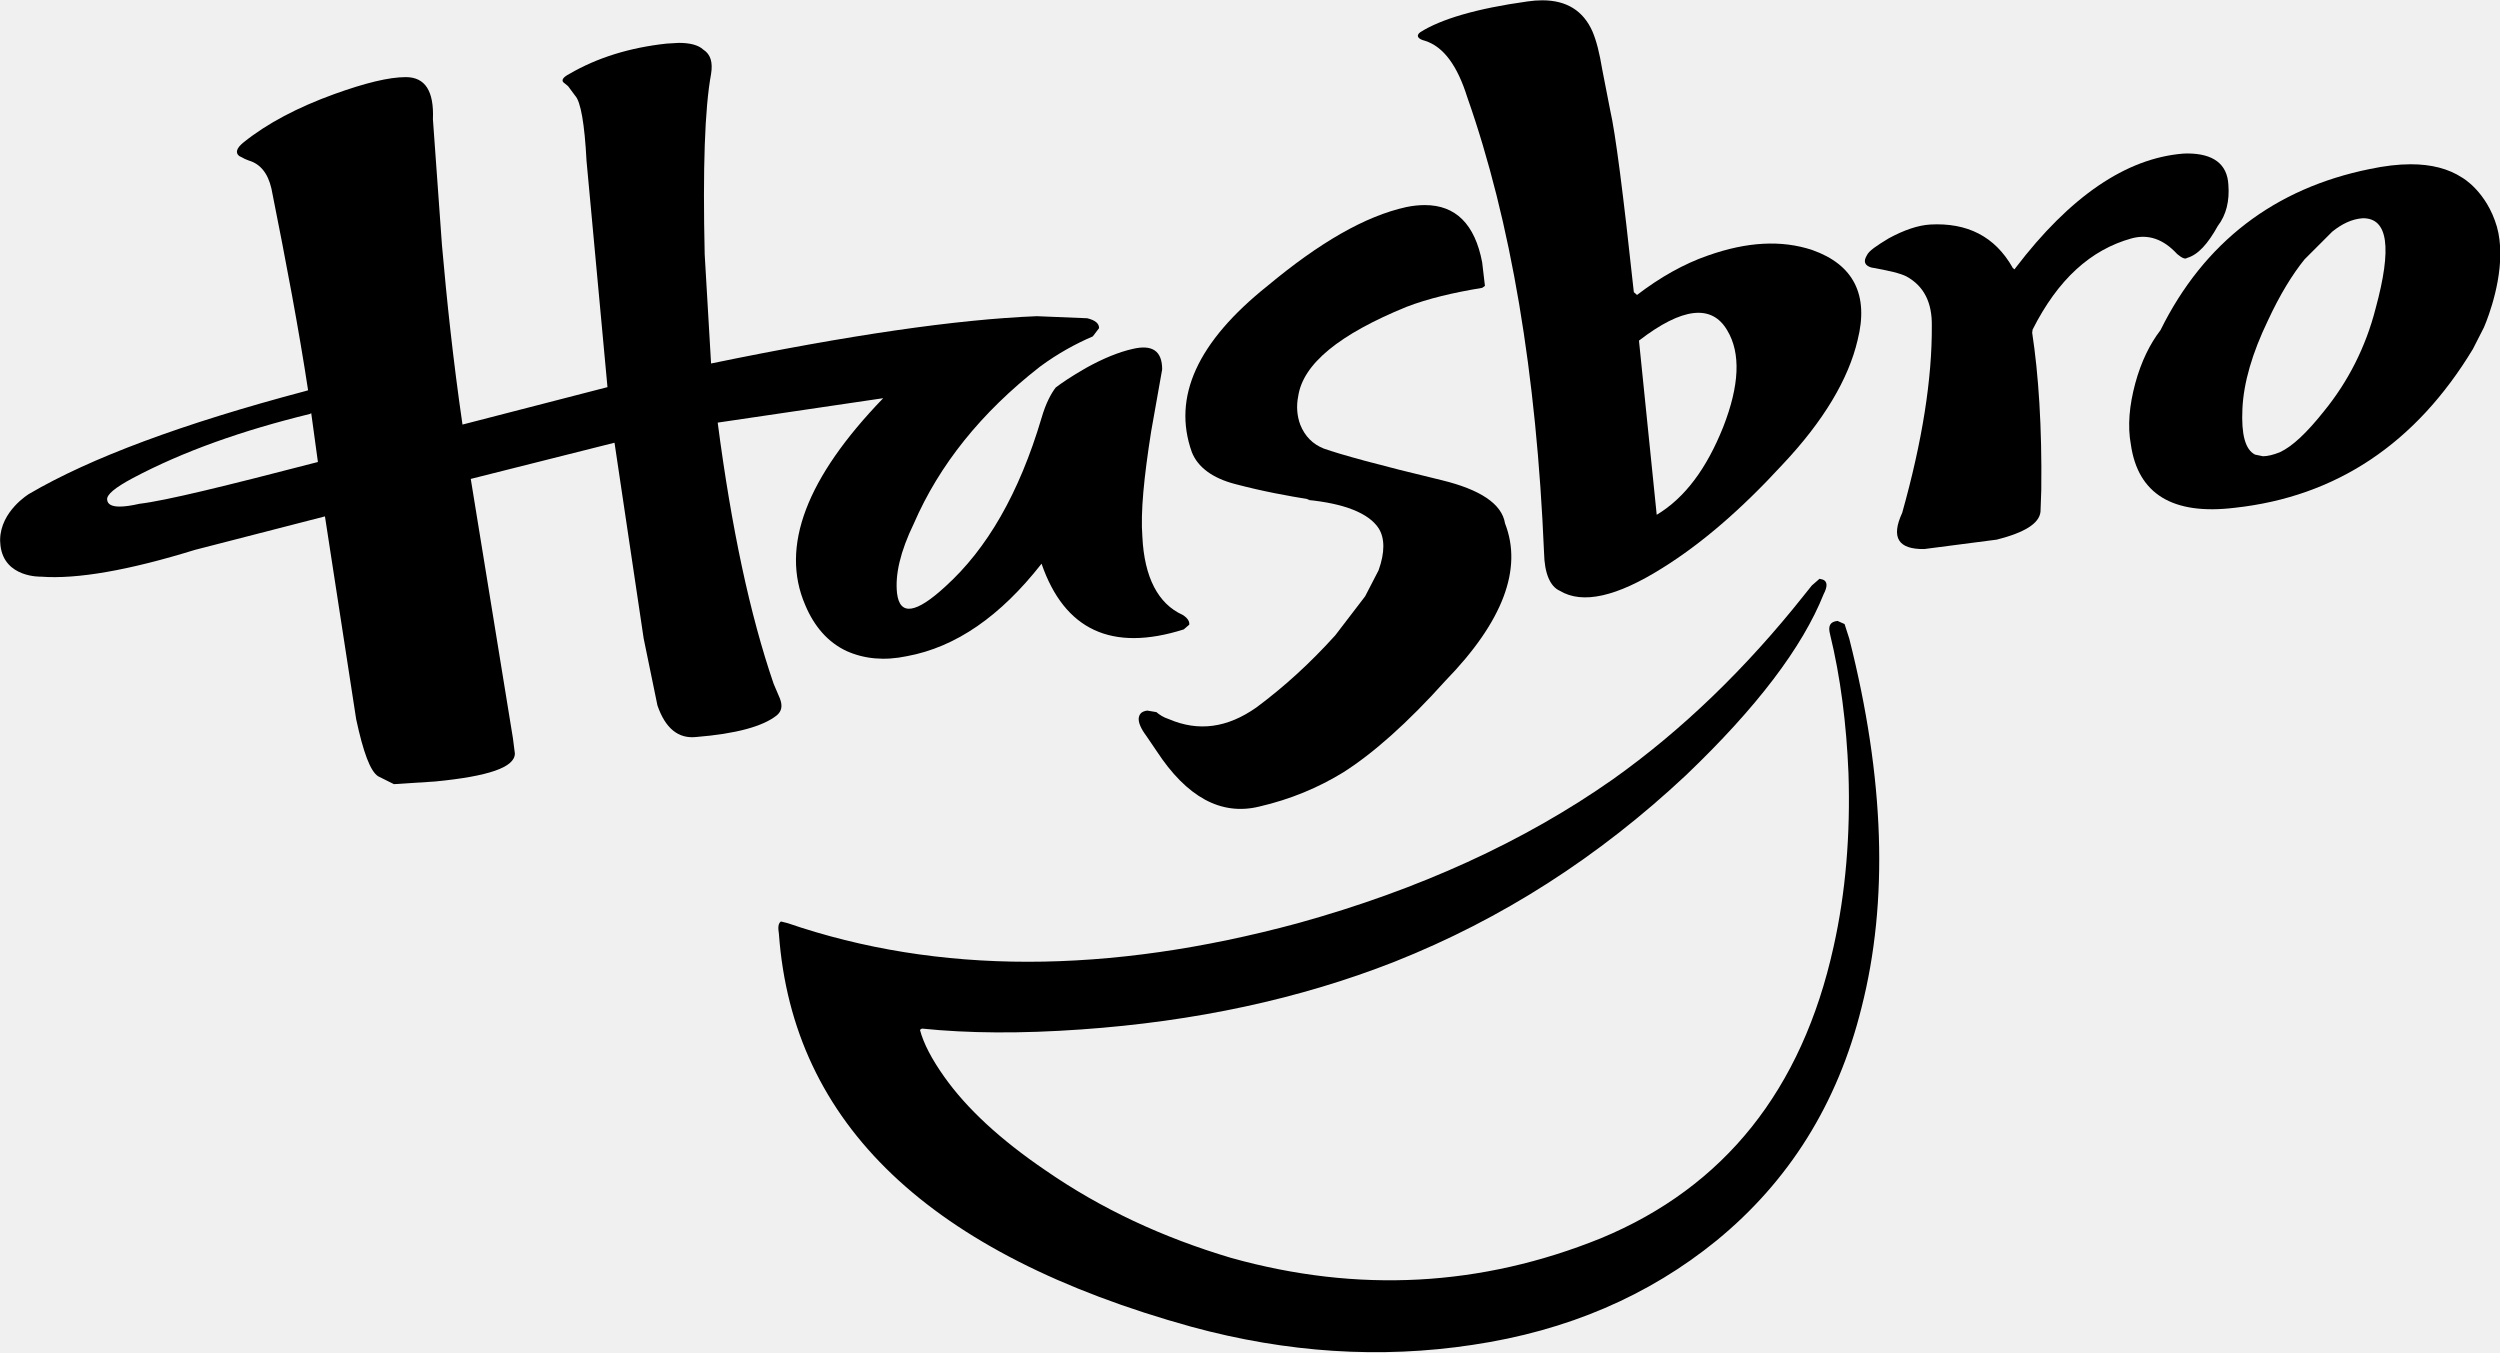
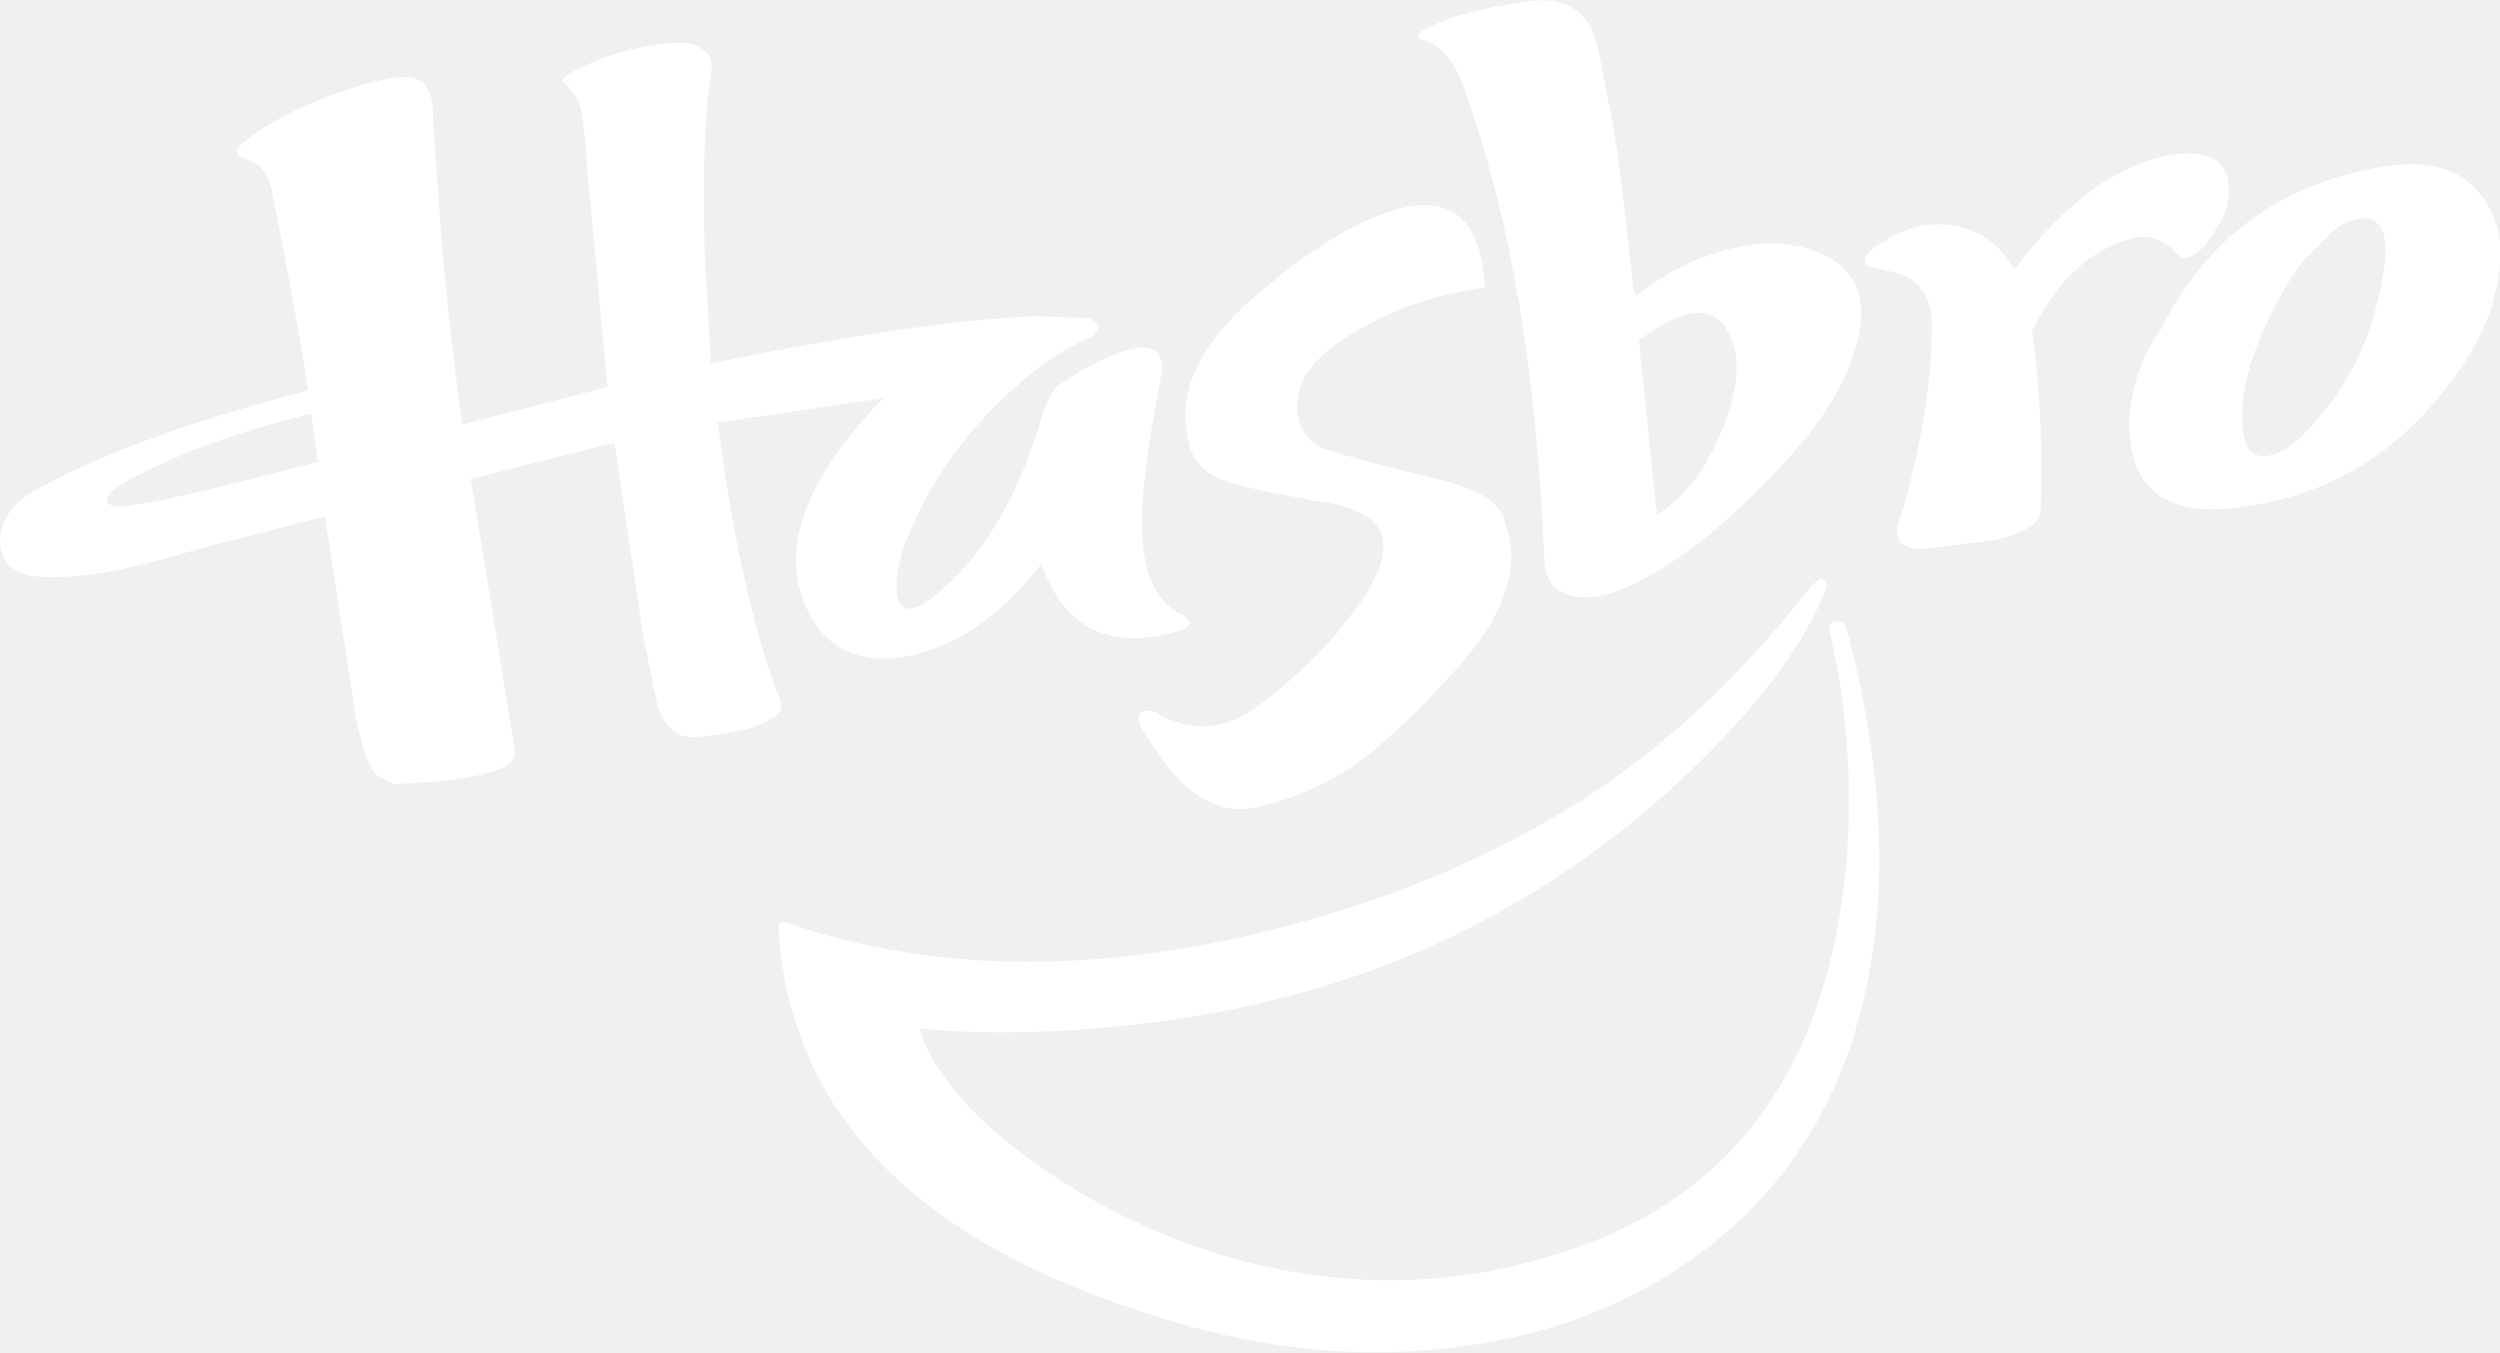
<svg xmlns="http://www.w3.org/2000/svg" viewBox="0 0 60.782 32.873" width="60.782" height="32.873">
  <g transform="translate(-139 -273.18)">
-     <g transform="matrix(1.25 0 0 -1.25 42.838 495.09)">
+     <g transform="matrix(1.25 0 0 -1.25 42.838 495.09)" fill="#FFFFFF">
      <path d="m104.28 173.5c-0.798-0.176-1.686-0.69-2.698-1.533-1.363-1.089-1.853-2.162-1.471-3.233 0.115-0.292 0.4-0.506 0.843-0.621 0.552-0.146 1.027-0.23 1.448-0.299l-0.054-0.008c0.728-0.069 1.204-0.26 1.395-0.551 0.124-0.193 0.124-0.476 0-0.82l-0.261-0.505-0.581-0.759c-0.491-0.544-0.997-1.004-1.534-1.403-0.566-0.398-1.125-0.475-1.701-0.228-0.115 0.037-0.19 0.091-0.244 0.137l-0.177 0.03c-0.1-0.014-0.153-0.054-0.167-0.145-0.008-0.084 0.038-0.2 0.146-0.345l0.198-0.291c0.59-0.905 1.257-1.264 1.992-1.088 0.628 0.145 1.165 0.375 1.64 0.666 0.582 0.369 1.248 0.958 1.992 1.786 1.118 1.149 1.502 2.175 1.157 3.057-0.061 0.382-0.483 0.659-1.234 0.842-1.218 0.292-1.968 0.499-2.291 0.614-0.214 0.085-0.368 0.238-0.459 0.467-0.062 0.168-0.078 0.36-0.039 0.551 0.093 0.629 0.797 1.204 2.107 1.739 0.422 0.162 0.912 0.277 1.471 0.369l0.054 0.038-0.054 0.459c-0.141 0.742-0.516 1.113-1.114 1.113-0.114 0-0.235-0.012-0.364-0.039" />
      <path d="m89.894 176.68c-0.713-0.078-1.341-0.27-1.893-0.591-0.115-0.061-0.154-0.115-0.115-0.161l0.093-0.076 0.137-0.185c0.108-0.113 0.184-0.544 0.222-1.272l0.407-4.397-2.82-0.728c-0.186 1.28-0.307 2.443-0.399 3.487l-0.176 2.451c0.023 0.553-0.153 0.82-0.528 0.82-0.33 0-0.79-0.114-1.388-0.329-0.719-0.261-1.302-0.568-1.762-0.936-0.145-0.115-0.168-0.206-0.091-0.269l0.114-0.059 0.078-0.031c0.213-0.063 0.366-0.237 0.436-0.544 0.29-1.449 0.535-2.751 0.713-3.923l-0.054-0.016c-2.399-0.636-4.184-1.302-5.372-1.999 0 0-0.556-0.332-0.564-0.89v-0.024l0.007-0.093c0.075-0.629 0.787-0.603 0.787-0.603 0.697-0.054 1.708 0.123 2.996 0.521l2.528 0.651 0.607-3.944c0.137-0.638 0.274-1.014 0.428-1.111l0.306-0.153 0.805 0.052c1.035 0.101 1.548 0.275 1.548 0.545l-0.038 0.297-0.82 5.043 2.796 0.704 0.567-3.807 0.268-1.303c0.153-0.445 0.405-0.651 0.752-0.614 0.78 0.063 1.302 0.207 1.57 0.422 0.091 0.078 0.116 0.176 0.062 0.322l-0.124 0.291c-0.46 1.341-0.82 3.027-1.088 5.08l3.219 0.475c-1.493-1.547-2.007-2.888-1.517-4.022 0.176-0.421 0.445-0.728 0.805-0.896 0.344-0.154 0.735-0.192 1.172-0.1 0.957 0.176 1.823 0.781 2.62 1.799 0.444-1.287 1.365-1.723 2.766-1.278l0.107 0.092c0.008 0.061-0.03 0.13-0.13 0.191-0.475 0.215-0.744 0.727-0.782 1.518-0.037 0.489 0.032 1.164 0.17 2.045l0.215 1.211c0 0.36-0.193 0.489-0.575 0.398-0.277-0.062-0.584-0.191-0.905-0.369-0.292-0.167-0.482-0.298-0.59-0.381-0.084-0.108-0.192-0.3-0.276-0.592-0.436-1.47-1.064-2.55-1.87-3.278-0.574-0.529-0.888-0.575-0.941-0.13-0.039 0.359 0.061 0.805 0.328 1.356 0.492 1.134 1.303 2.153 2.453 3.05 0.343 0.253 0.689 0.443 1.027 0.588l0.122 0.161c0 0.093-0.077 0.154-0.23 0.192l-0.981 0.04c-1.556-0.062-3.662-0.368-6.336-0.92l-0.124 2.122c-0.038 1.662 0 2.834 0.124 3.509 0.037 0.23-0.009 0.384-0.153 0.475-0.092 0.087-0.254 0.13-0.475 0.13l-0.238-0.014zm-10.88-8.874c-0.016 0.1 0.153 0.238 0.497 0.422 0.981 0.521 2.131 0.927 3.448 1.249l0.024 0.015 0.13-0.95c-1.8-0.467-2.951-0.751-3.472-0.813-0.157-0.036-0.285-0.054-0.384-0.054-0.152 0-0.234 0.043-0.243 0.131" />
      <path d="m112.17 166.14-0.153-0.191c-1.125-1.418-2.367-2.62-3.717-3.579-1.723-1.21-3.769-2.145-6.121-2.797-3.702-1.002-7.011-1.002-9.931 0l-0.129 0.032c-0.054-0.038-0.06-0.115-0.039-0.245 0.268-3.693 2.934-6.229 8.03-7.64 1.855-0.505 3.67-0.621 5.456-0.351 1.854 0.275 3.432 0.957 4.751 2.03 1.401 1.148 2.353 2.651 2.819 4.528 0.528 2.068 0.452 4.459-0.238 7.18l-0.091 0.283-0.137 0.061c-0.147-0.015-0.186-0.1-0.147-0.253 0.206-0.842 0.321-1.755 0.36-2.712 0.039-1.195-0.054-2.322-0.291-3.378-0.613-2.775-2.122-4.668-4.521-5.663-2.329-0.943-4.727-1.073-7.194-0.384-1.34 0.399-2.536 0.959-3.609 1.701-0.88 0.598-1.533 1.203-1.968 1.816-0.246 0.346-0.407 0.652-0.477 0.919l0.038 0.025c0.898-0.093 1.931-0.1 3.096-0.017 2.207 0.154 4.253 0.591 6.099 1.318 2.085 0.828 3.962 2.031 5.663 3.624 1.38 1.318 2.268 2.491 2.681 3.525 0.077 0.146 0.077 0.246-0.015 0.283l-0.066 0.015-0.149-0.13z" />
      <path d="m106.64 177.5c-0.996-0.138-1.686-0.345-2.085-0.598-0.084-0.061-0.061-0.13 0.093-0.168 0.36-0.115 0.628-0.484 0.82-1.096 0.849-2.413 1.348-5.38 1.494-8.866 0.008-0.39 0.115-0.651 0.306-0.735 0.444-0.268 1.111-0.114 1.999 0.445 0.76 0.474 1.525 1.133 2.33 2.007 0.804 0.851 1.287 1.669 1.463 2.422 0.223 0.88-0.077 1.47-0.881 1.754-0.598 0.199-1.272 0.161-2.03-0.107-0.468-0.162-0.928-0.422-1.379-0.767l-0.062 0.054c-0.207 1.93-0.359 3.103-0.46 3.54l-0.154 0.789c-0.053 0.322-0.113 0.56-0.191 0.743-0.18 0.405-0.505 0.605-0.975 0.605-0.09 0-0.187-0.007-0.288-0.022m2.168-6.597c0.843 0.65 1.418 0.712 1.717 0.199 0.267-0.444 0.237-1.072-0.078-1.878-0.321-0.804-0.742-1.378-1.294-1.709l-0.345 3.388z" />
      <path d="m119.39 174.54c-1.11-0.091-2.198-0.834-3.256-2.221l-0.022-0.03-0.038 0.03v0.007c-0.346 0.606-0.882 0.874-1.602 0.835-0.237-0.015-0.506-0.106-0.805-0.268-0.237-0.144-0.39-0.244-0.429-0.336-0.069-0.115-0.039-0.192 0.085-0.231 0.344-0.061 0.574-0.115 0.69-0.176 0.344-0.191 0.497-0.513 0.491-0.958 0.006-1.035-0.185-2.244-0.576-3.638-0.223-0.483-0.077-0.713 0.429-0.705l1.41 0.183c0.544 0.138 0.827 0.315 0.851 0.543l0.015 0.423c0.015 1.225-0.054 2.252-0.177 3.058l0.008 0.061c0.491 0.973 1.126 1.554 1.931 1.776 0.322 0.085 0.613-0.015 0.881-0.306 0.092-0.076 0.153-0.107 0.192-0.076 0.215 0.061 0.406 0.275 0.597 0.62 0.169 0.222 0.231 0.49 0.207 0.804-0.021 0.402-0.293 0.608-0.801 0.608l-0.081-0.003z" />
      <path d="m123.02 174.24c-1.845-0.375-3.219-1.417-4.068-3.133-0.207-0.269-0.376-0.613-0.491-1.035-0.115-0.429-0.153-0.827-0.085-1.194 0.139-0.958 0.812-1.372 2.016-1.227 1.977 0.215 3.525 1.25 4.636 3.088l0.215 0.422s0.315 0.707 0.318 1.421v0.027c-0.001 0.173-0.02 0.346-0.066 0.509-0.201 0.689-0.674 0.954-0.674 0.954-0.268 0.176-0.603 0.261-1.002 0.261-0.242 0-0.51-0.032-0.799-0.093m-2.23-5.554c-0.191 0.099-0.268 0.39-0.245 0.889 0.023 0.513 0.192 1.088 0.498 1.723 0.231 0.498 0.476 0.897 0.713 1.188l0.537 0.537c0.191 0.153 0.383 0.245 0.59 0.26 0.497 0.008 0.574-0.575 0.253-1.754-0.192-0.752-0.537-1.426-1.005-2-0.336-0.422-0.612-0.682-0.857-0.797-0.132-0.052-0.24-0.078-0.33-0.078l-0.154 0.032z" />
    </g>
  </g>
</svg>
